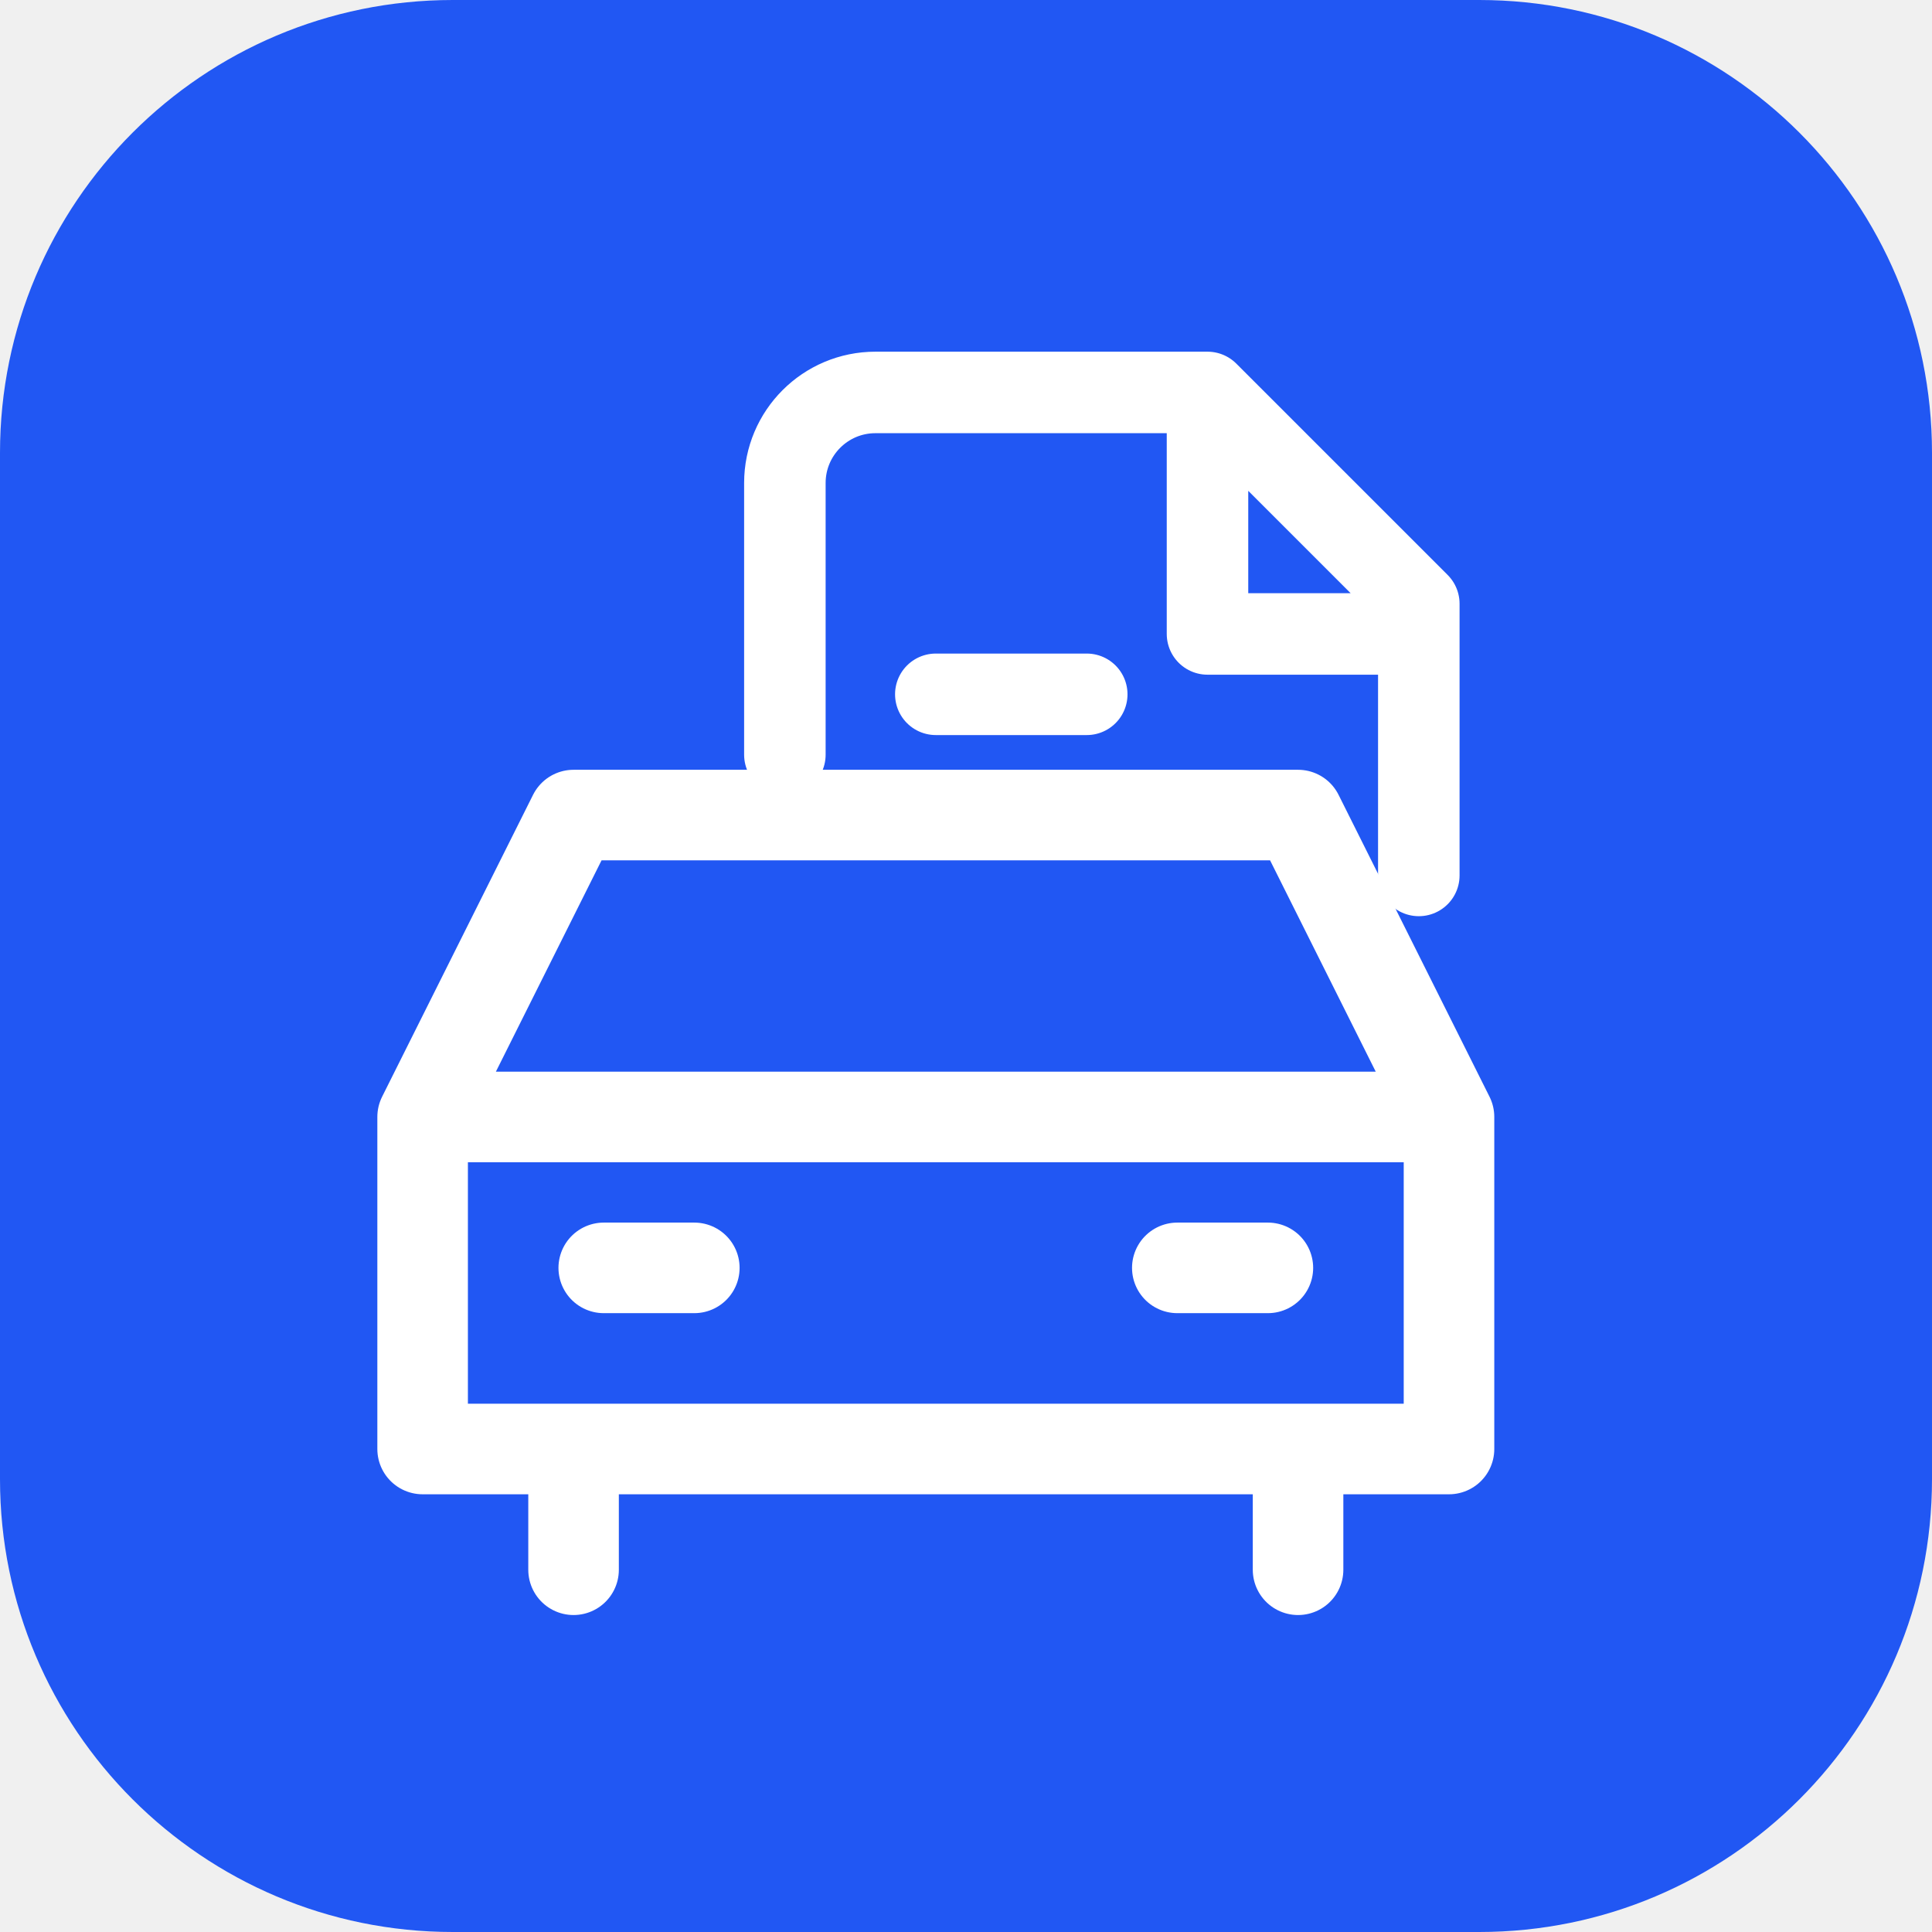
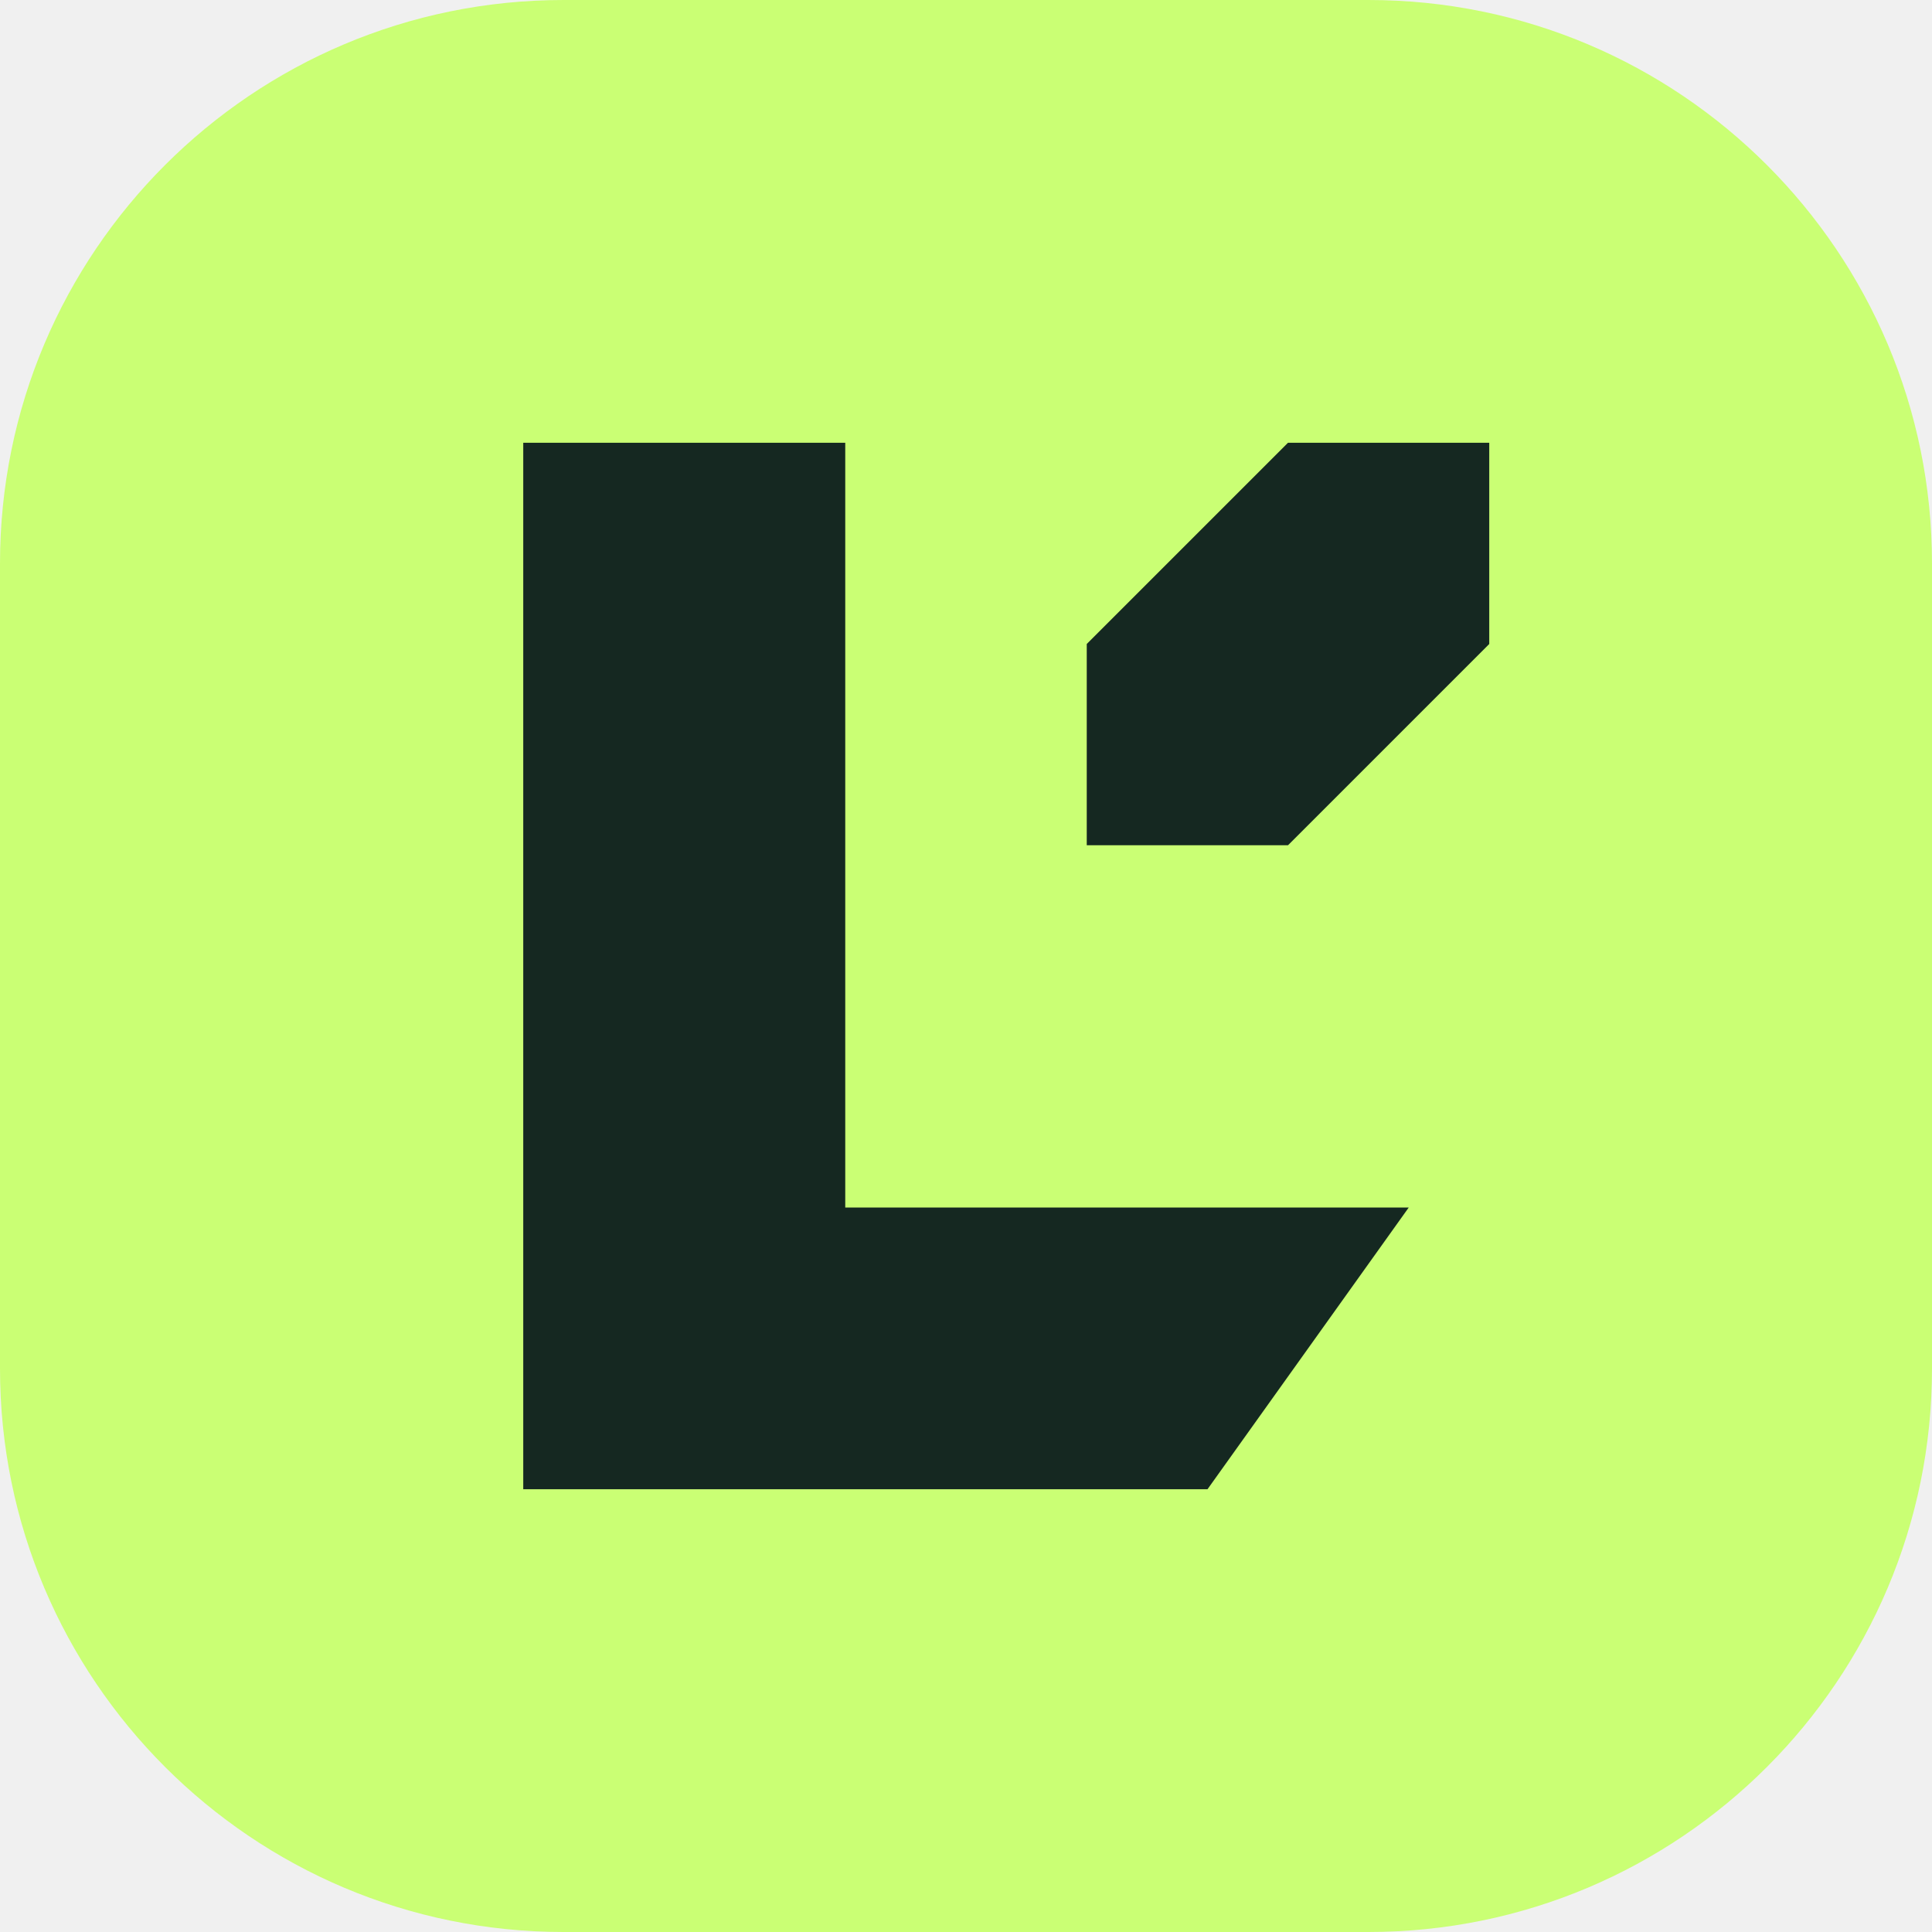
- <svg xmlns="http://www.w3.org/2000/svg" viewBox="0 0 64 64" fill="none">
-   <rect width="64" height="64" rx="15" fill="#2157f3" />
-   <path d="M26 25v-9a3 3 0 0 1 3-3h11l7 7v9M40 13v8h7M31 23h5" stroke="#fff" stroke-width="2.7" stroke-linejoin="round" stroke-linecap="round" />
-   <path d="m14 37 5-10h24l5 10v11H14V37Zm0 0h34M20 42h3m16 0h3M19 48v4m24-4v4" stroke="#fff" stroke-width="3" stroke-linejoin="round" stroke-linecap="round" />
+ <svg xmlns="http://www.w3.org/2000/svg" viewBox="0 0 48 48">
+   <rect width="48" height="48" rx="14" fill="#caff74" />
+   <path d="M13 11h8v19h14l-5 7H13z" fill="#152821" />
+   <path d="m27 16 5-5h5v5l-5 5h-5z" fill="#152821" />
</svg>
